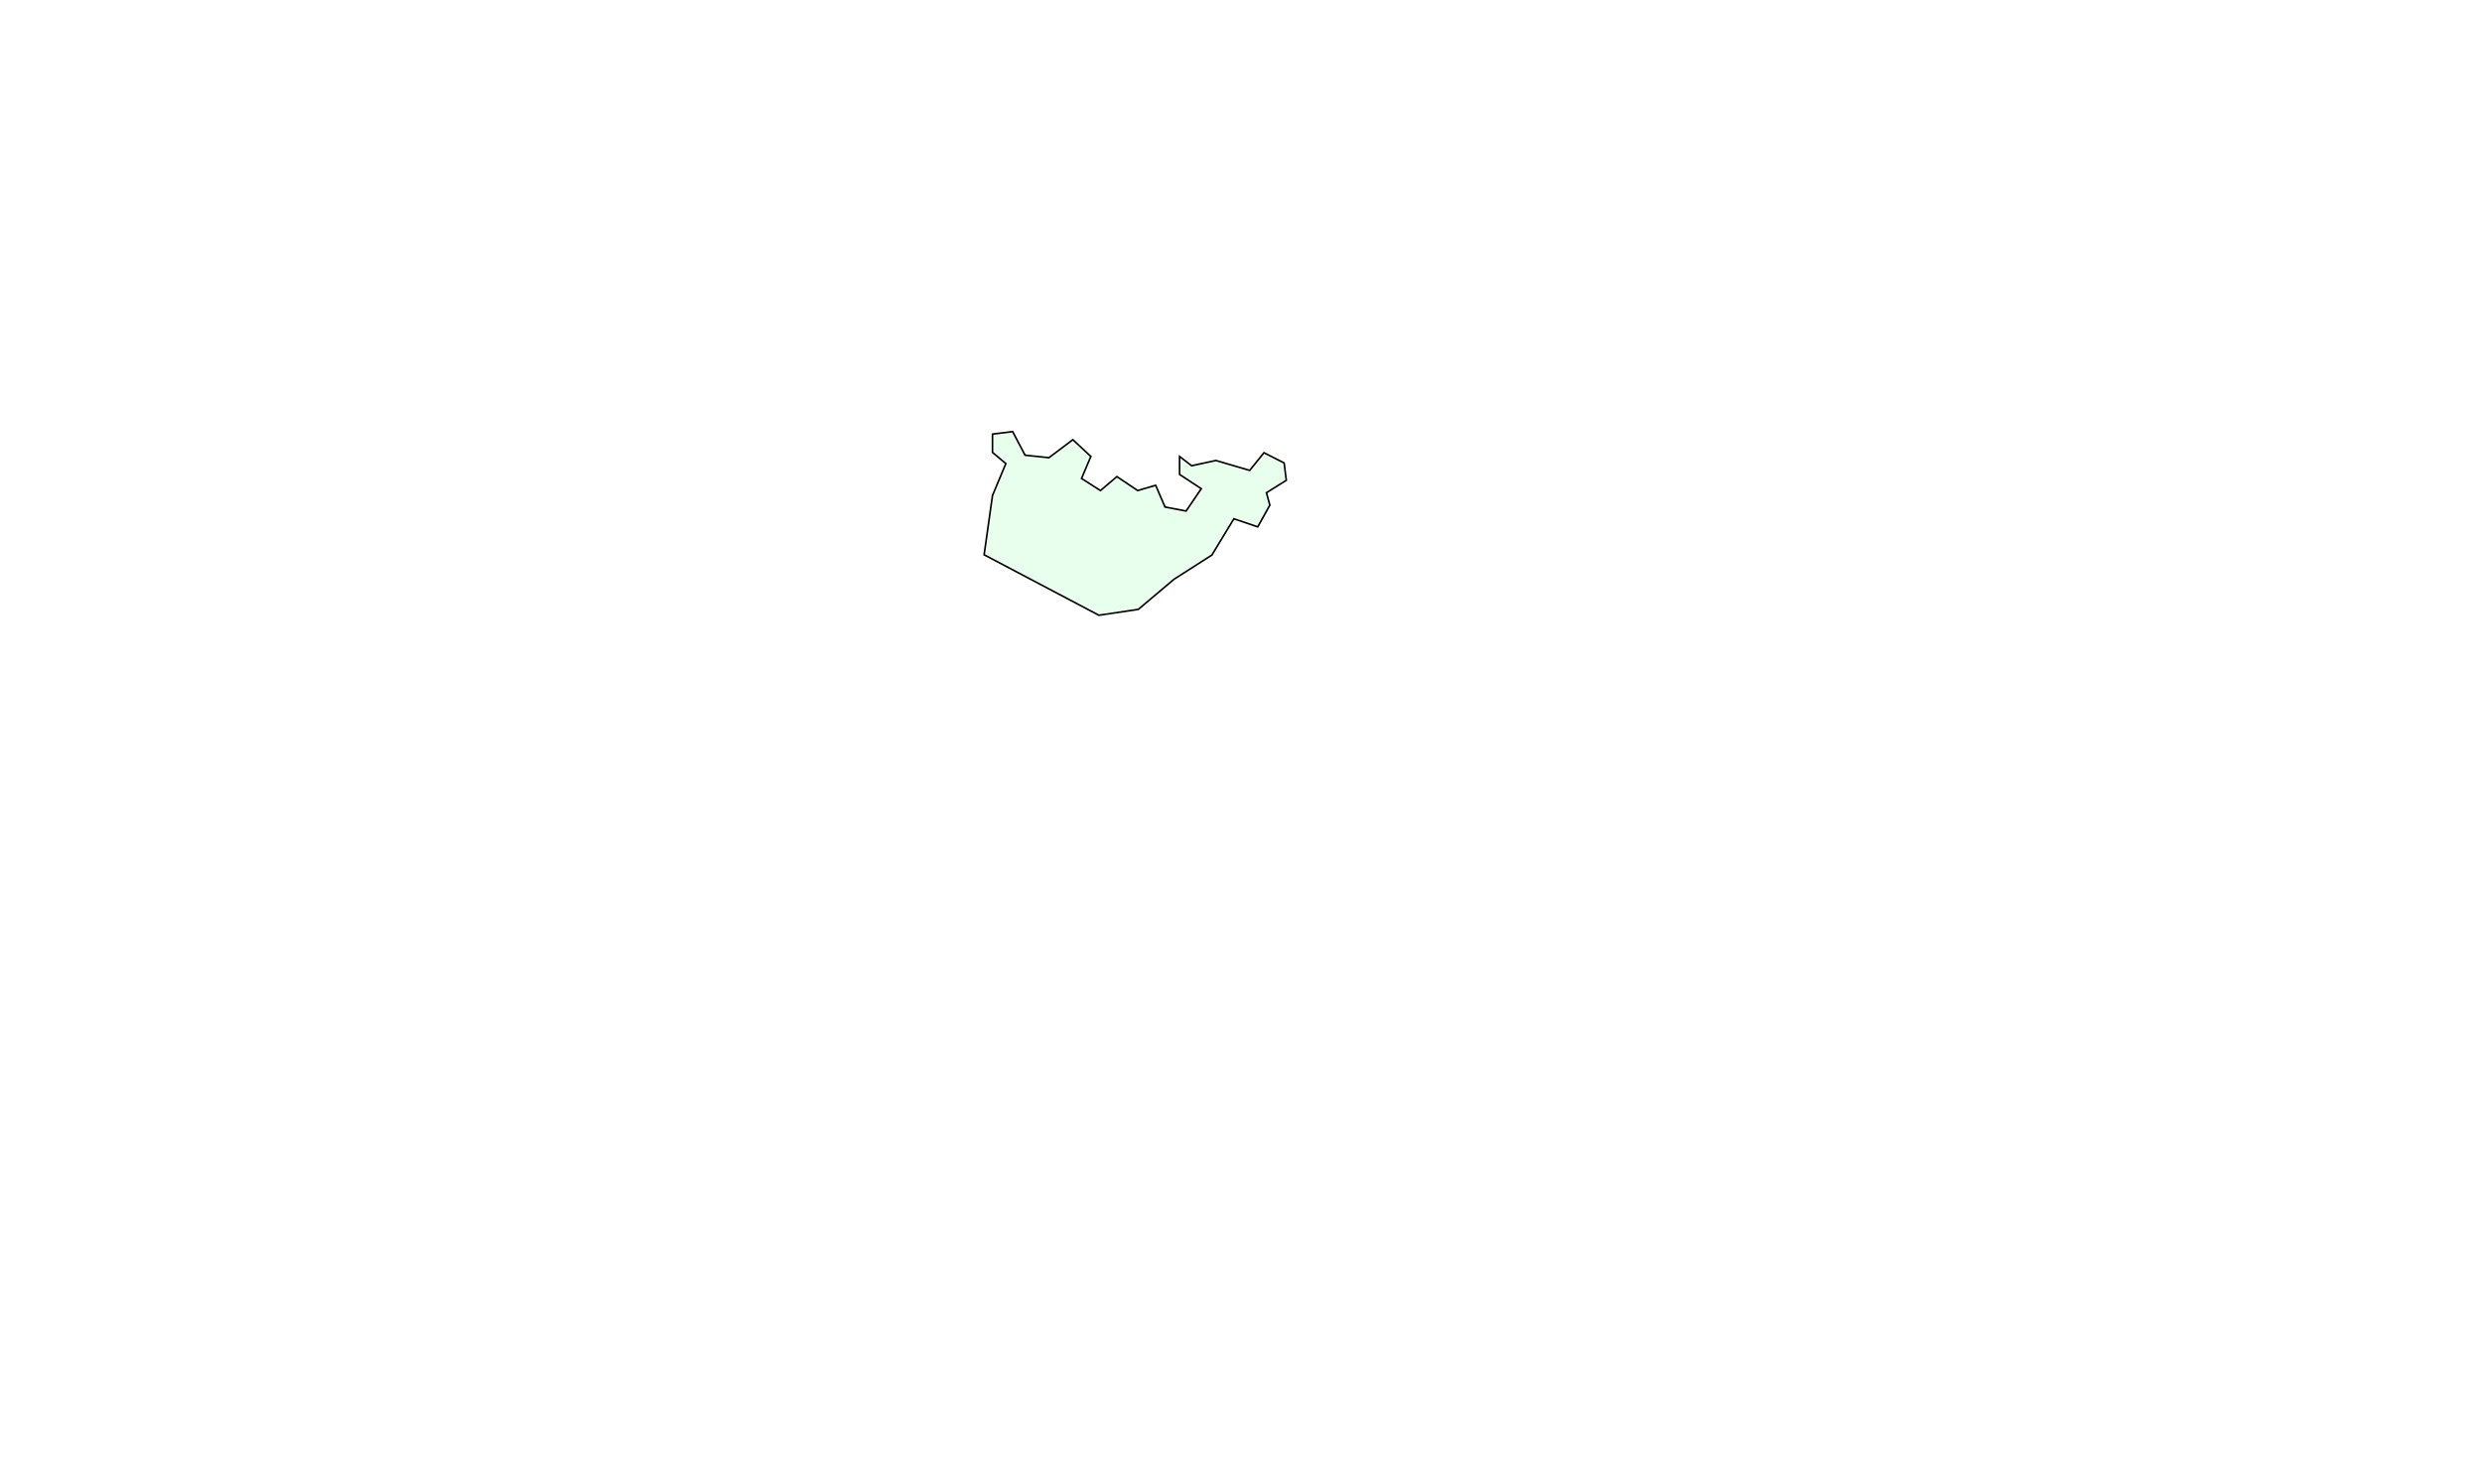
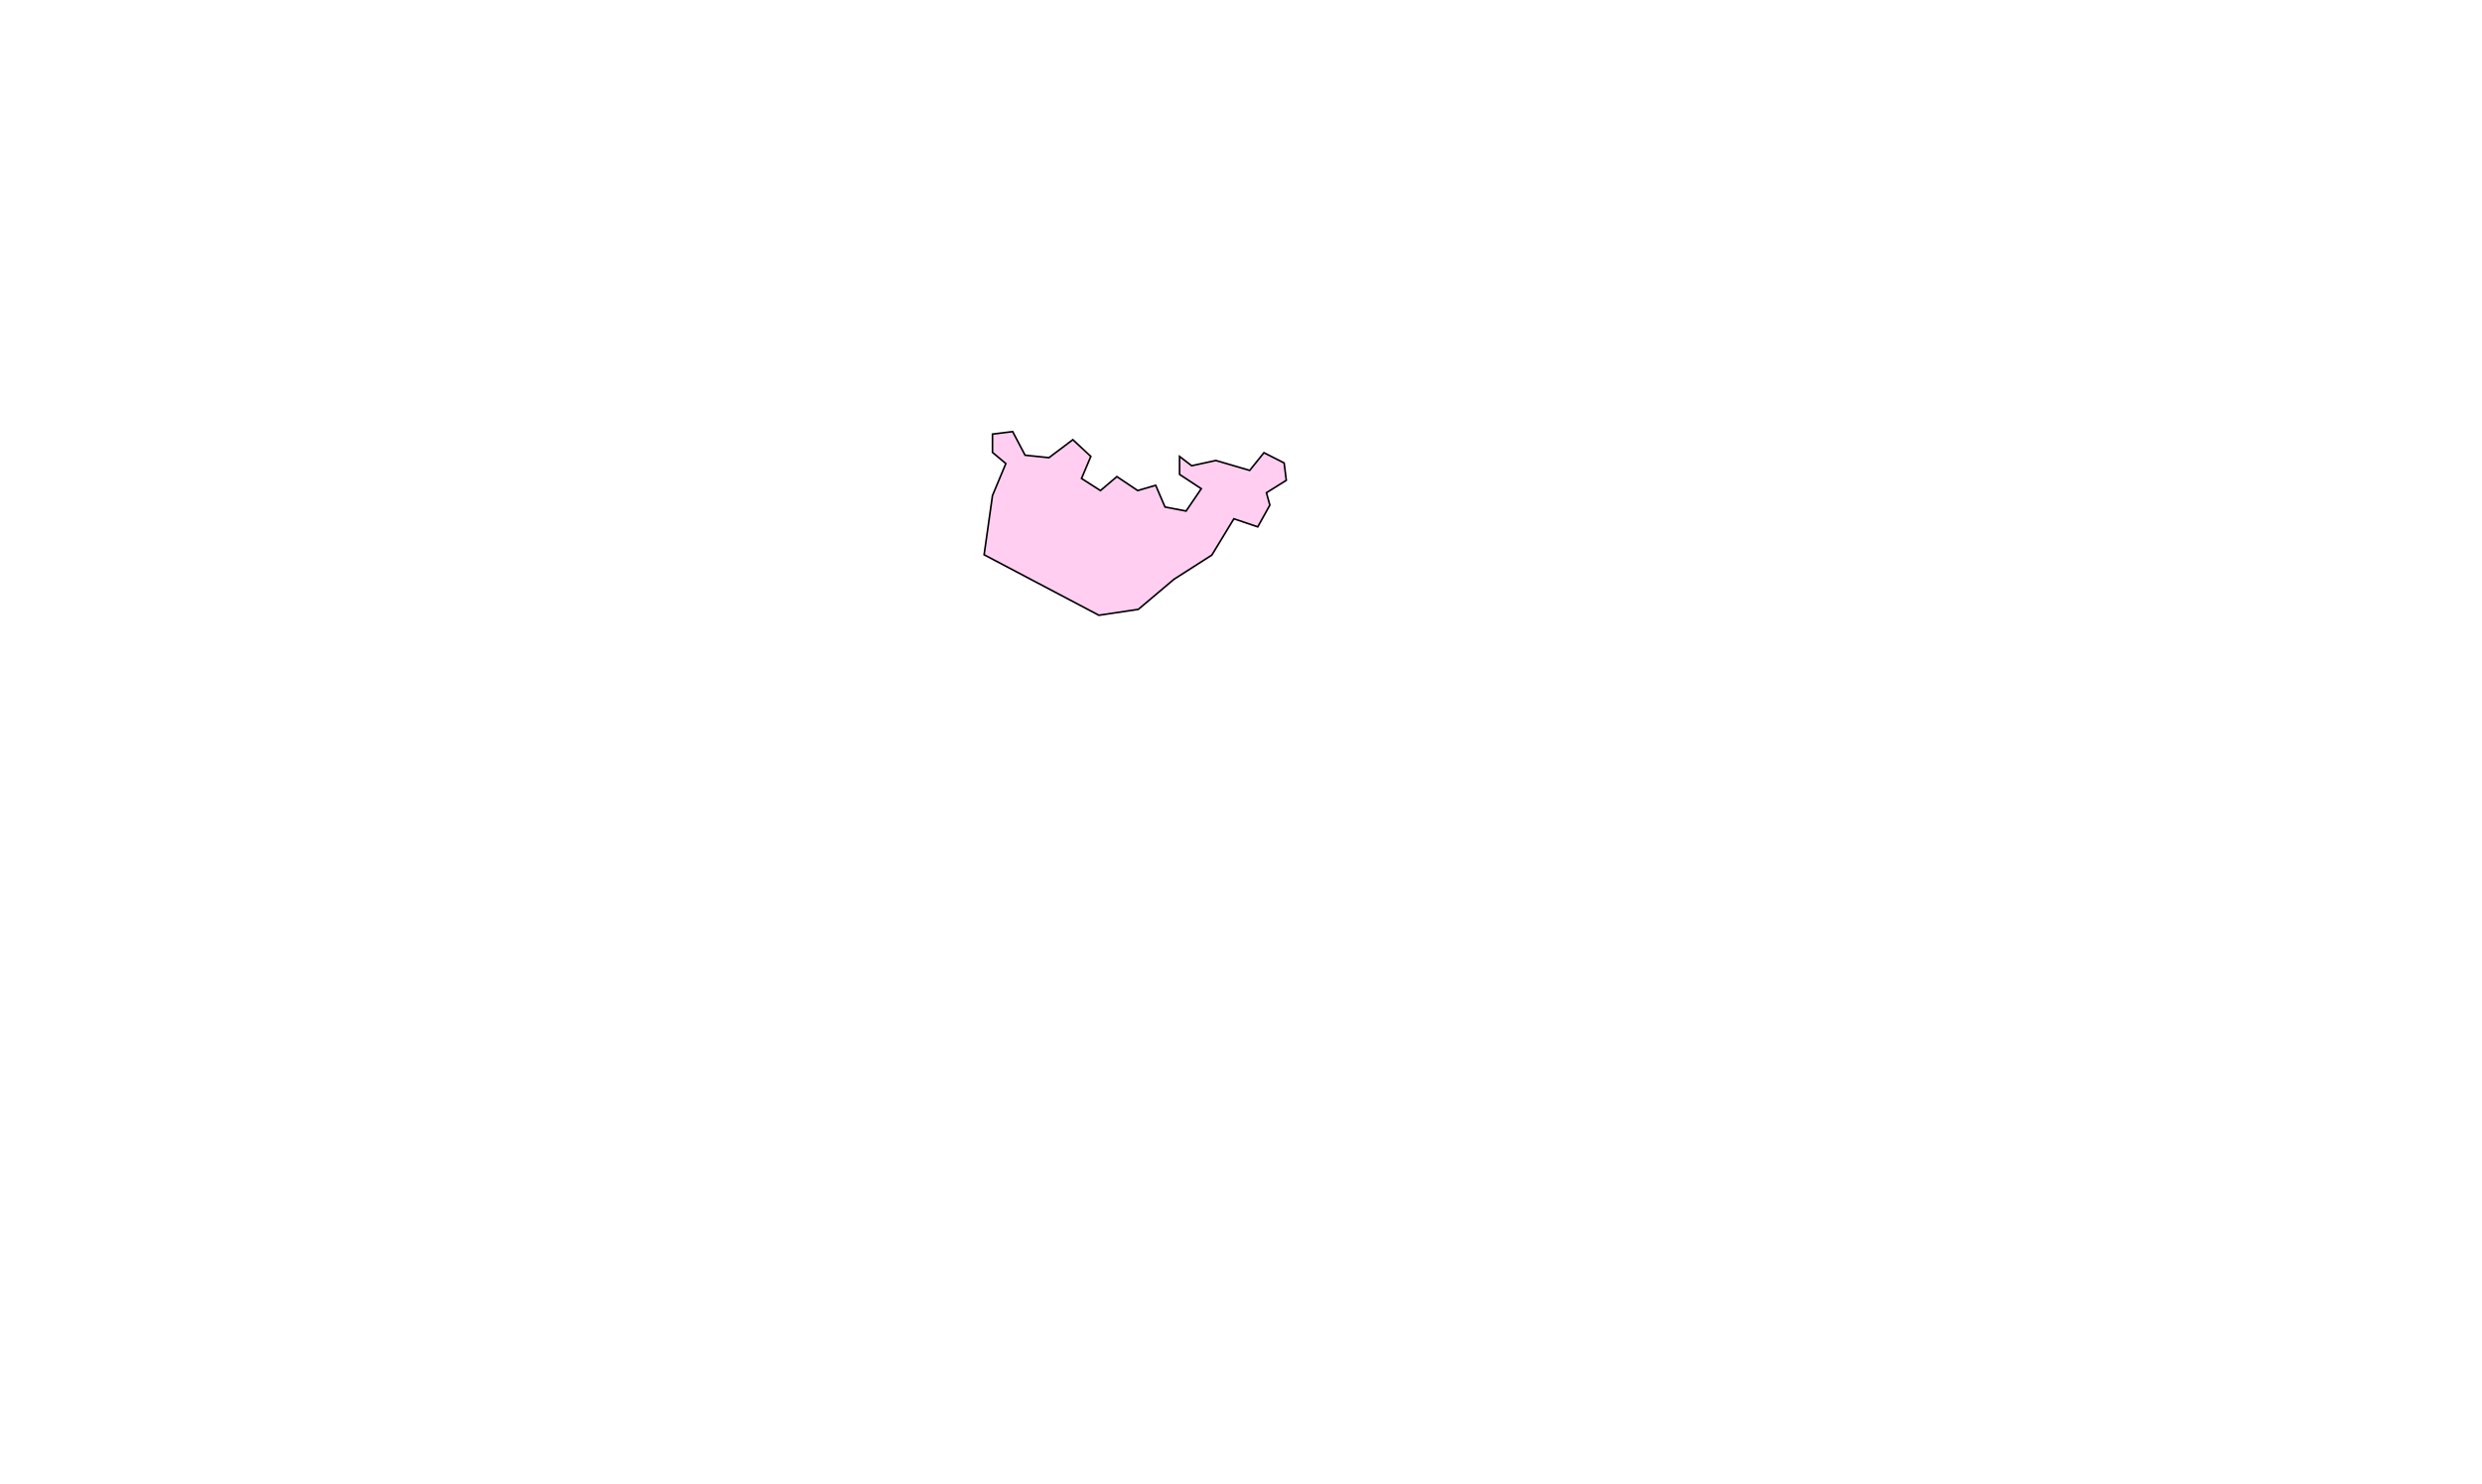
<svg xmlns="http://www.w3.org/2000/svg" width="1512" height="904" viewBox="0 0 1512 904" fill="none">
-   <path d="M604.613 301.913L599.51 338.012L669.44 374.867L693.443 371.276L715.178 352.943L738.236 338.201L751.655 316.088L766.208 321.002L773.579 307.772L771.5 300.212L783.596 292.652L782.273 282.068L769.988 275.831L761.294 286.604L740.693 280.556L725.951 283.769L718.58 278.099V289.061L731.81 297.755L722.549 311.363L709.697 308.906L704.027 295.676L693.065 298.889L680.402 290.384L670.385 298.889L658.856 291.518L664.526 278.099L653.564 267.893L639.011 278.855L624.458 277.343L616.898 262.979L604.613 264.491V275.642L612.74 282.446L604.613 301.913Z" fill="#E8FFED" stroke="black" />
+   <path d="M604.613 301.913L599.51 338.012L669.44 374.867L693.443 371.276L715.178 352.943L738.236 338.201L751.655 316.088L766.208 321.002L773.579 307.772L771.5 300.212L783.596 292.652L782.273 282.068L769.988 275.831L761.294 286.604L740.693 280.556L725.951 283.769L718.58 278.099V289.061L731.81 297.755L722.549 311.363L709.697 308.906L704.027 295.676L693.065 298.889L680.402 290.384L670.385 298.889L658.856 291.518L664.526 278.099L653.564 267.893L639.011 278.855L624.458 277.343L616.898 262.979L604.613 264.491V275.642L612.74 282.446L604.613 301.913Z" fill="#FFCEF1" stroke="black" />
</svg>
